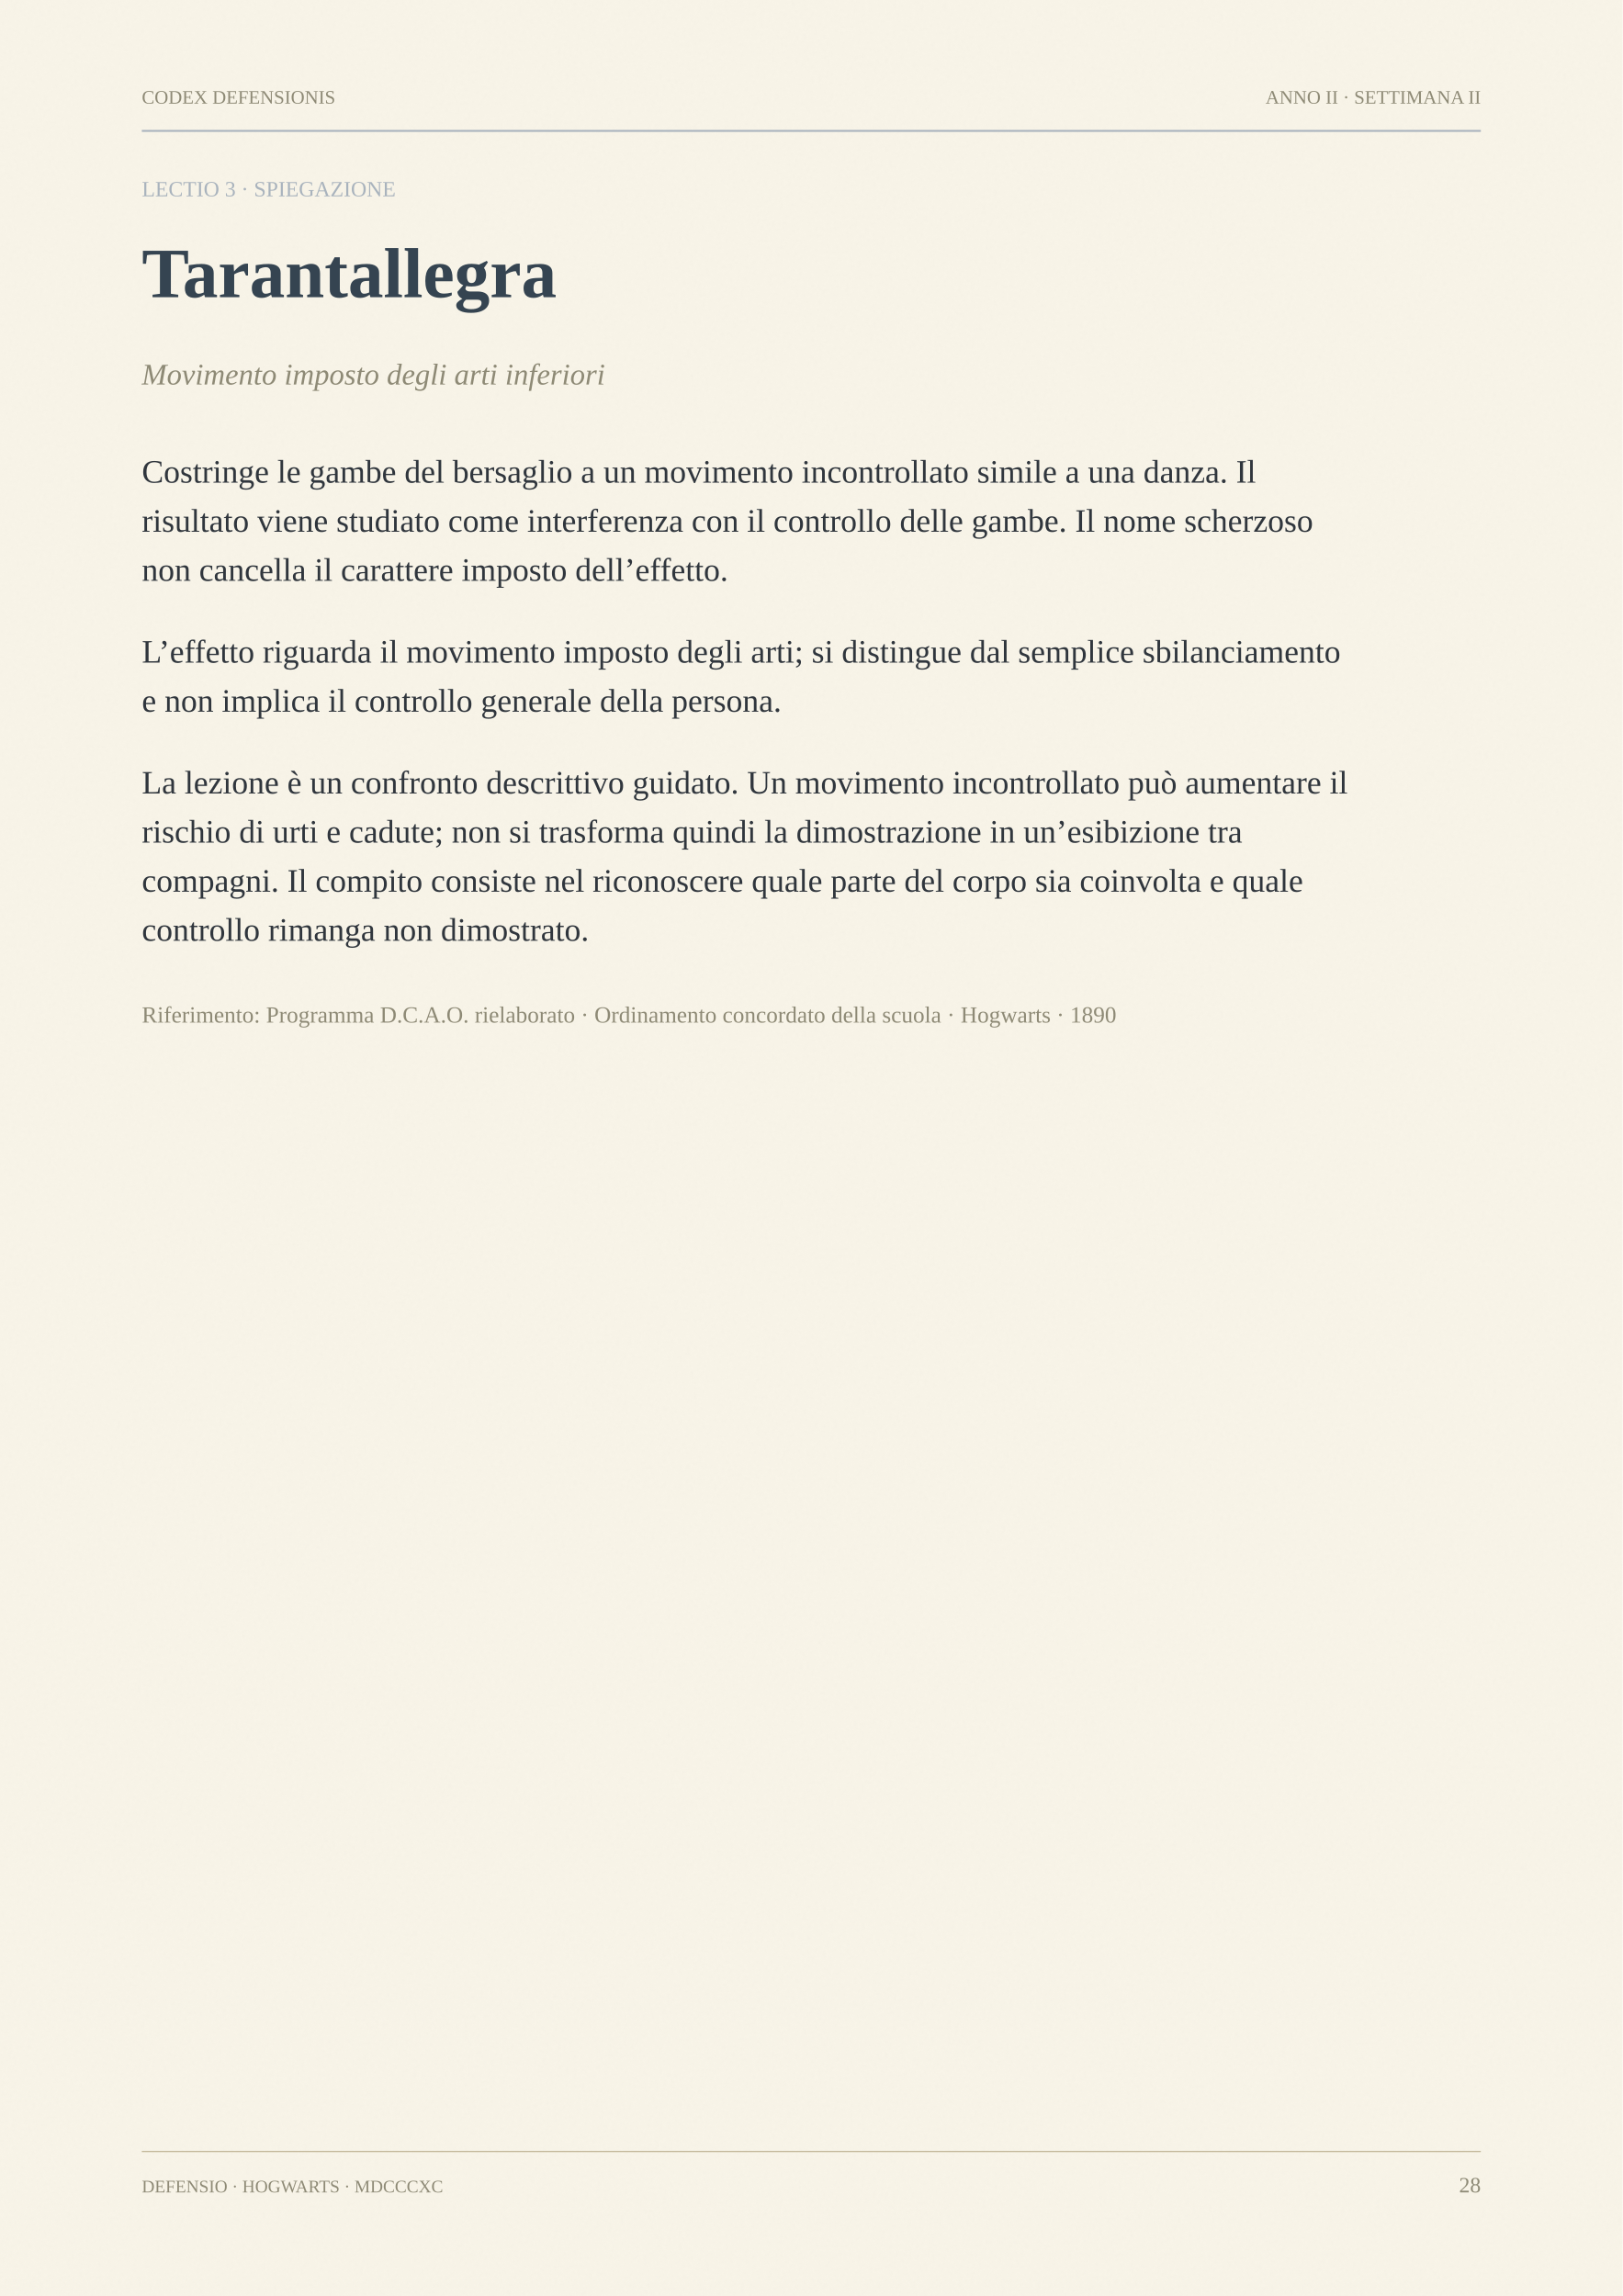
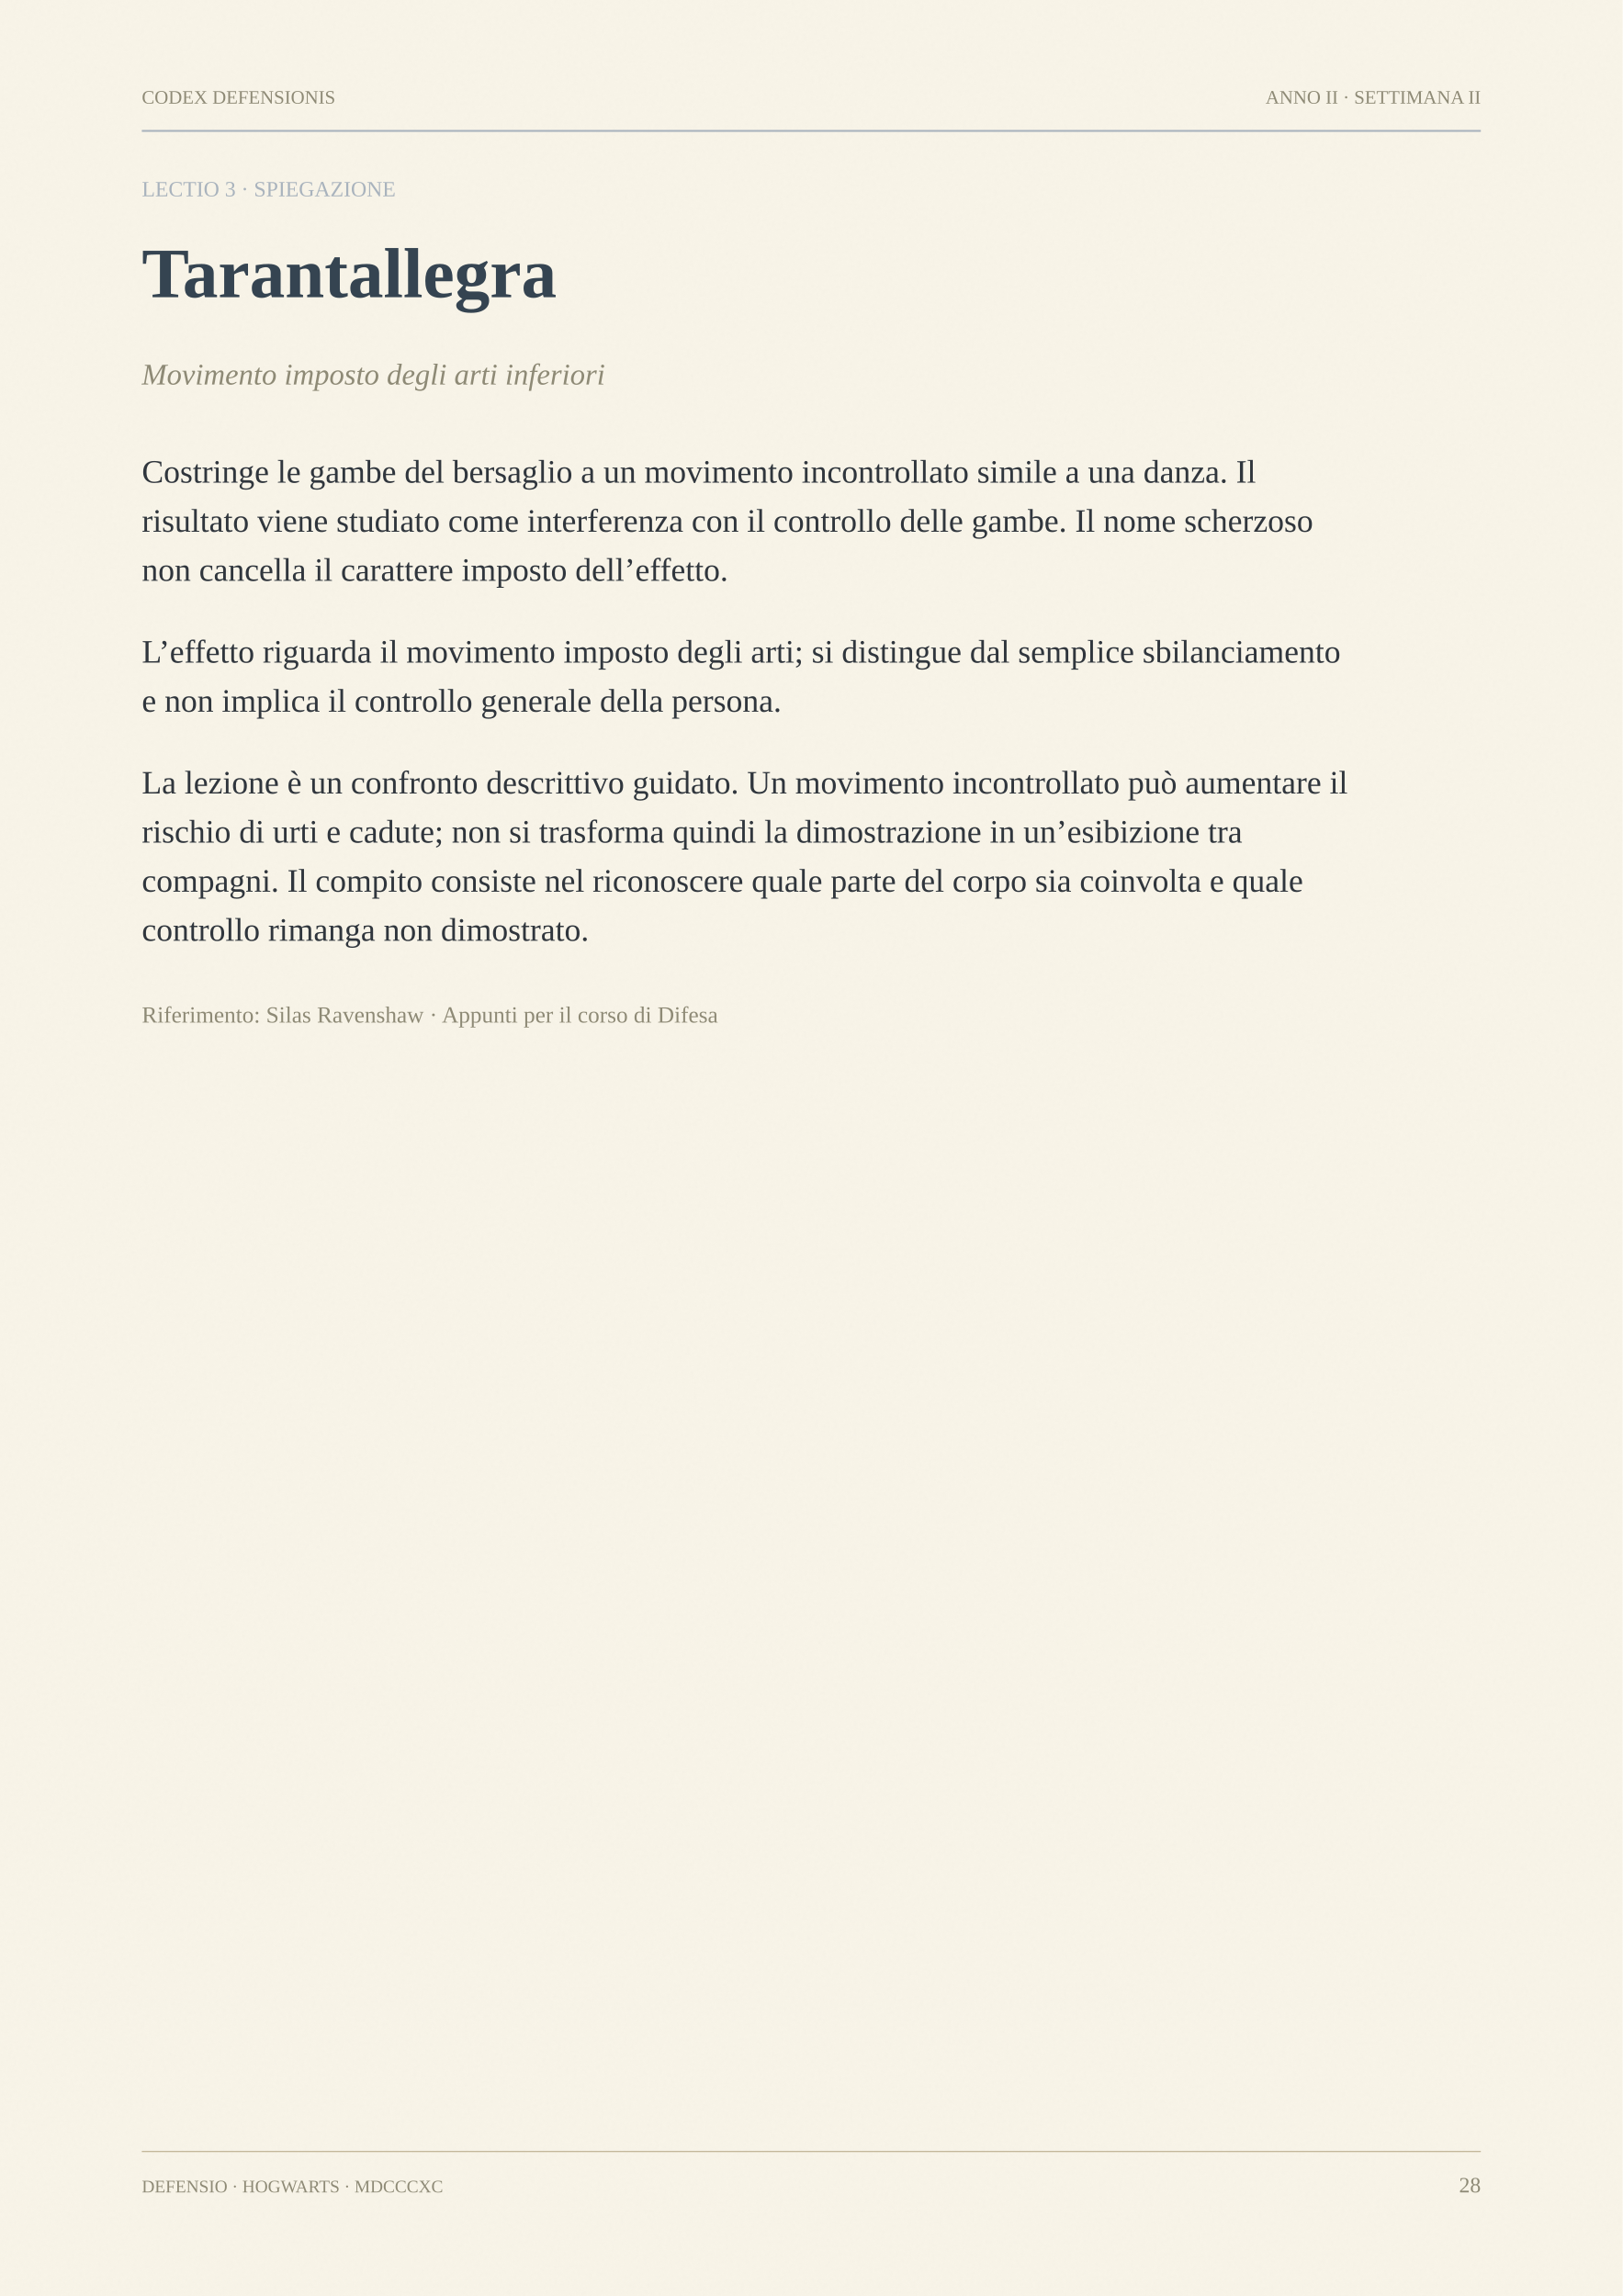
<svg xmlns="http://www.w3.org/2000/svg" width="595" height="842" viewBox="0 0 595 842">
  <defs>
    <filter id="grain">
      <feTurbulence type="fractalNoise" baseFrequency=".7" numOctaves="3" stitchTiles="stitch" />
      <feColorMatrix type="saturate" values="0" />
    </filter>
    <pattern id="paper" width="595" height="842" patternUnits="userSpaceOnUse">
      <rect width="595" height="842" filter="url(#grain)" opacity=".17" />
    </pattern>
    <linearGradient id="leather">
      <stop stop-color="#0e141a" />
      <stop offset=".12" stop-color="#394652" />
      <stop offset=".6" stop-color="#232f3b" />
      <stop offset="1" stop-color="#090e14" />
    </linearGradient>
  </defs>
  <rect width="595" height="842" fill="#f8f4e8" />
  <rect width="595" height="842" fill="url(#paper)" opacity=".17" />
  <text x="52" y="38" font-family="Georgia, Times New Roman, serif" font-size="7" fill="#8e8a76">CODEX DEFENSIONIS</text>
  <text x="543" y="38" font-family="Georgia, Times New Roman, serif" font-size="7" fill="#8e8a76" text-anchor="end">ANNO II · SETTIMANA II</text>
  <text x="52" y="72" font-family="Georgia, Times New Roman, serif" font-size="8" fill="#a9b3bd">LECTIO 3 · SPIEGAZIONE</text>
  <path d="M52 48H543" stroke="#a9b3bd" stroke-width=".7" />
  <text x="52" y="109" font-family="Georgia, Times New Roman, serif" font-size="26" fill="#354451" font-weight="bold">Tarantallegra</text>
  <text x="52" y="141" font-family="Georgia, Times New Roman, serif" font-size="11" fill="#8e8a76" font-style="italic">Movimento imposto degli arti inferiori</text>
  <text x="52" y="177" font-family="Georgia, Times New Roman, serif" font-size="12" fill="#30363d">Costringe le gambe del bersaglio a un movimento incontrollato simile a una danza. Il</text>
  <text x="52" y="195" font-family="Georgia, Times New Roman, serif" font-size="12" fill="#30363d">risultato viene studiato come interferenza con il controllo delle gambe. Il nome scherzoso</text>
  <text x="52" y="213" font-family="Georgia, Times New Roman, serif" font-size="12" fill="#30363d">non cancella il carattere imposto dell’effetto.</text>
  <text x="52" y="243" font-family="Georgia, Times New Roman, serif" font-size="12" fill="#30363d">L’effetto riguarda il movimento imposto degli arti; si distingue dal semplice sbilanciamento</text>
  <text x="52" y="261" font-family="Georgia, Times New Roman, serif" font-size="12" fill="#30363d">e non implica il controllo generale della persona.</text>
  <text x="52" y="291" font-family="Georgia, Times New Roman, serif" font-size="12" fill="#30363d">La lezione è un confronto descrittivo guidato. Un movimento incontrollato può aumentare il</text>
  <text x="52" y="309" font-family="Georgia, Times New Roman, serif" font-size="12" fill="#30363d">rischio di urti e cadute; non si trasforma quindi la dimostrazione in un’esibizione tra</text>
  <text x="52" y="327" font-family="Georgia, Times New Roman, serif" font-size="12" fill="#30363d">compagni. Il compito consiste nel riconoscere quale parte del corpo sia coinvolta e quale</text>
  <text x="52" y="345" font-family="Georgia, Times New Roman, serif" font-size="12" fill="#30363d">controllo rimanga non dimostrato.</text>
-   <text x="52" y="375" font-family="Georgia, Times New Roman, serif" font-size="8.5" fill="#8e8a76">Riferimento: Programma D.C.A.O. rielaborato · Ordinamento concordato della scuola · Hogwarts · 1890</text>
+   <text x="52" y="375" font-family="Georgia, Times New Roman, serif" font-size="8.5" fill="#8e8a76">Riferimento: Silas Ravenshaw · Appunti per il corso di Difesa</text>
  <path d="M52 789H543" stroke="#c3b89b" stroke-width=".45" />
  <text x="52" y="804" font-family="Georgia, Times New Roman, serif" font-size="6.5" fill="#8e8a76">DEFENSIO · HOGWARTS · MDCCCXC</text>
  <text x="543" y="804" font-family="Georgia, Times New Roman, serif" font-size="8" fill="#8e8a76" text-anchor="end">28</text>
</svg>
